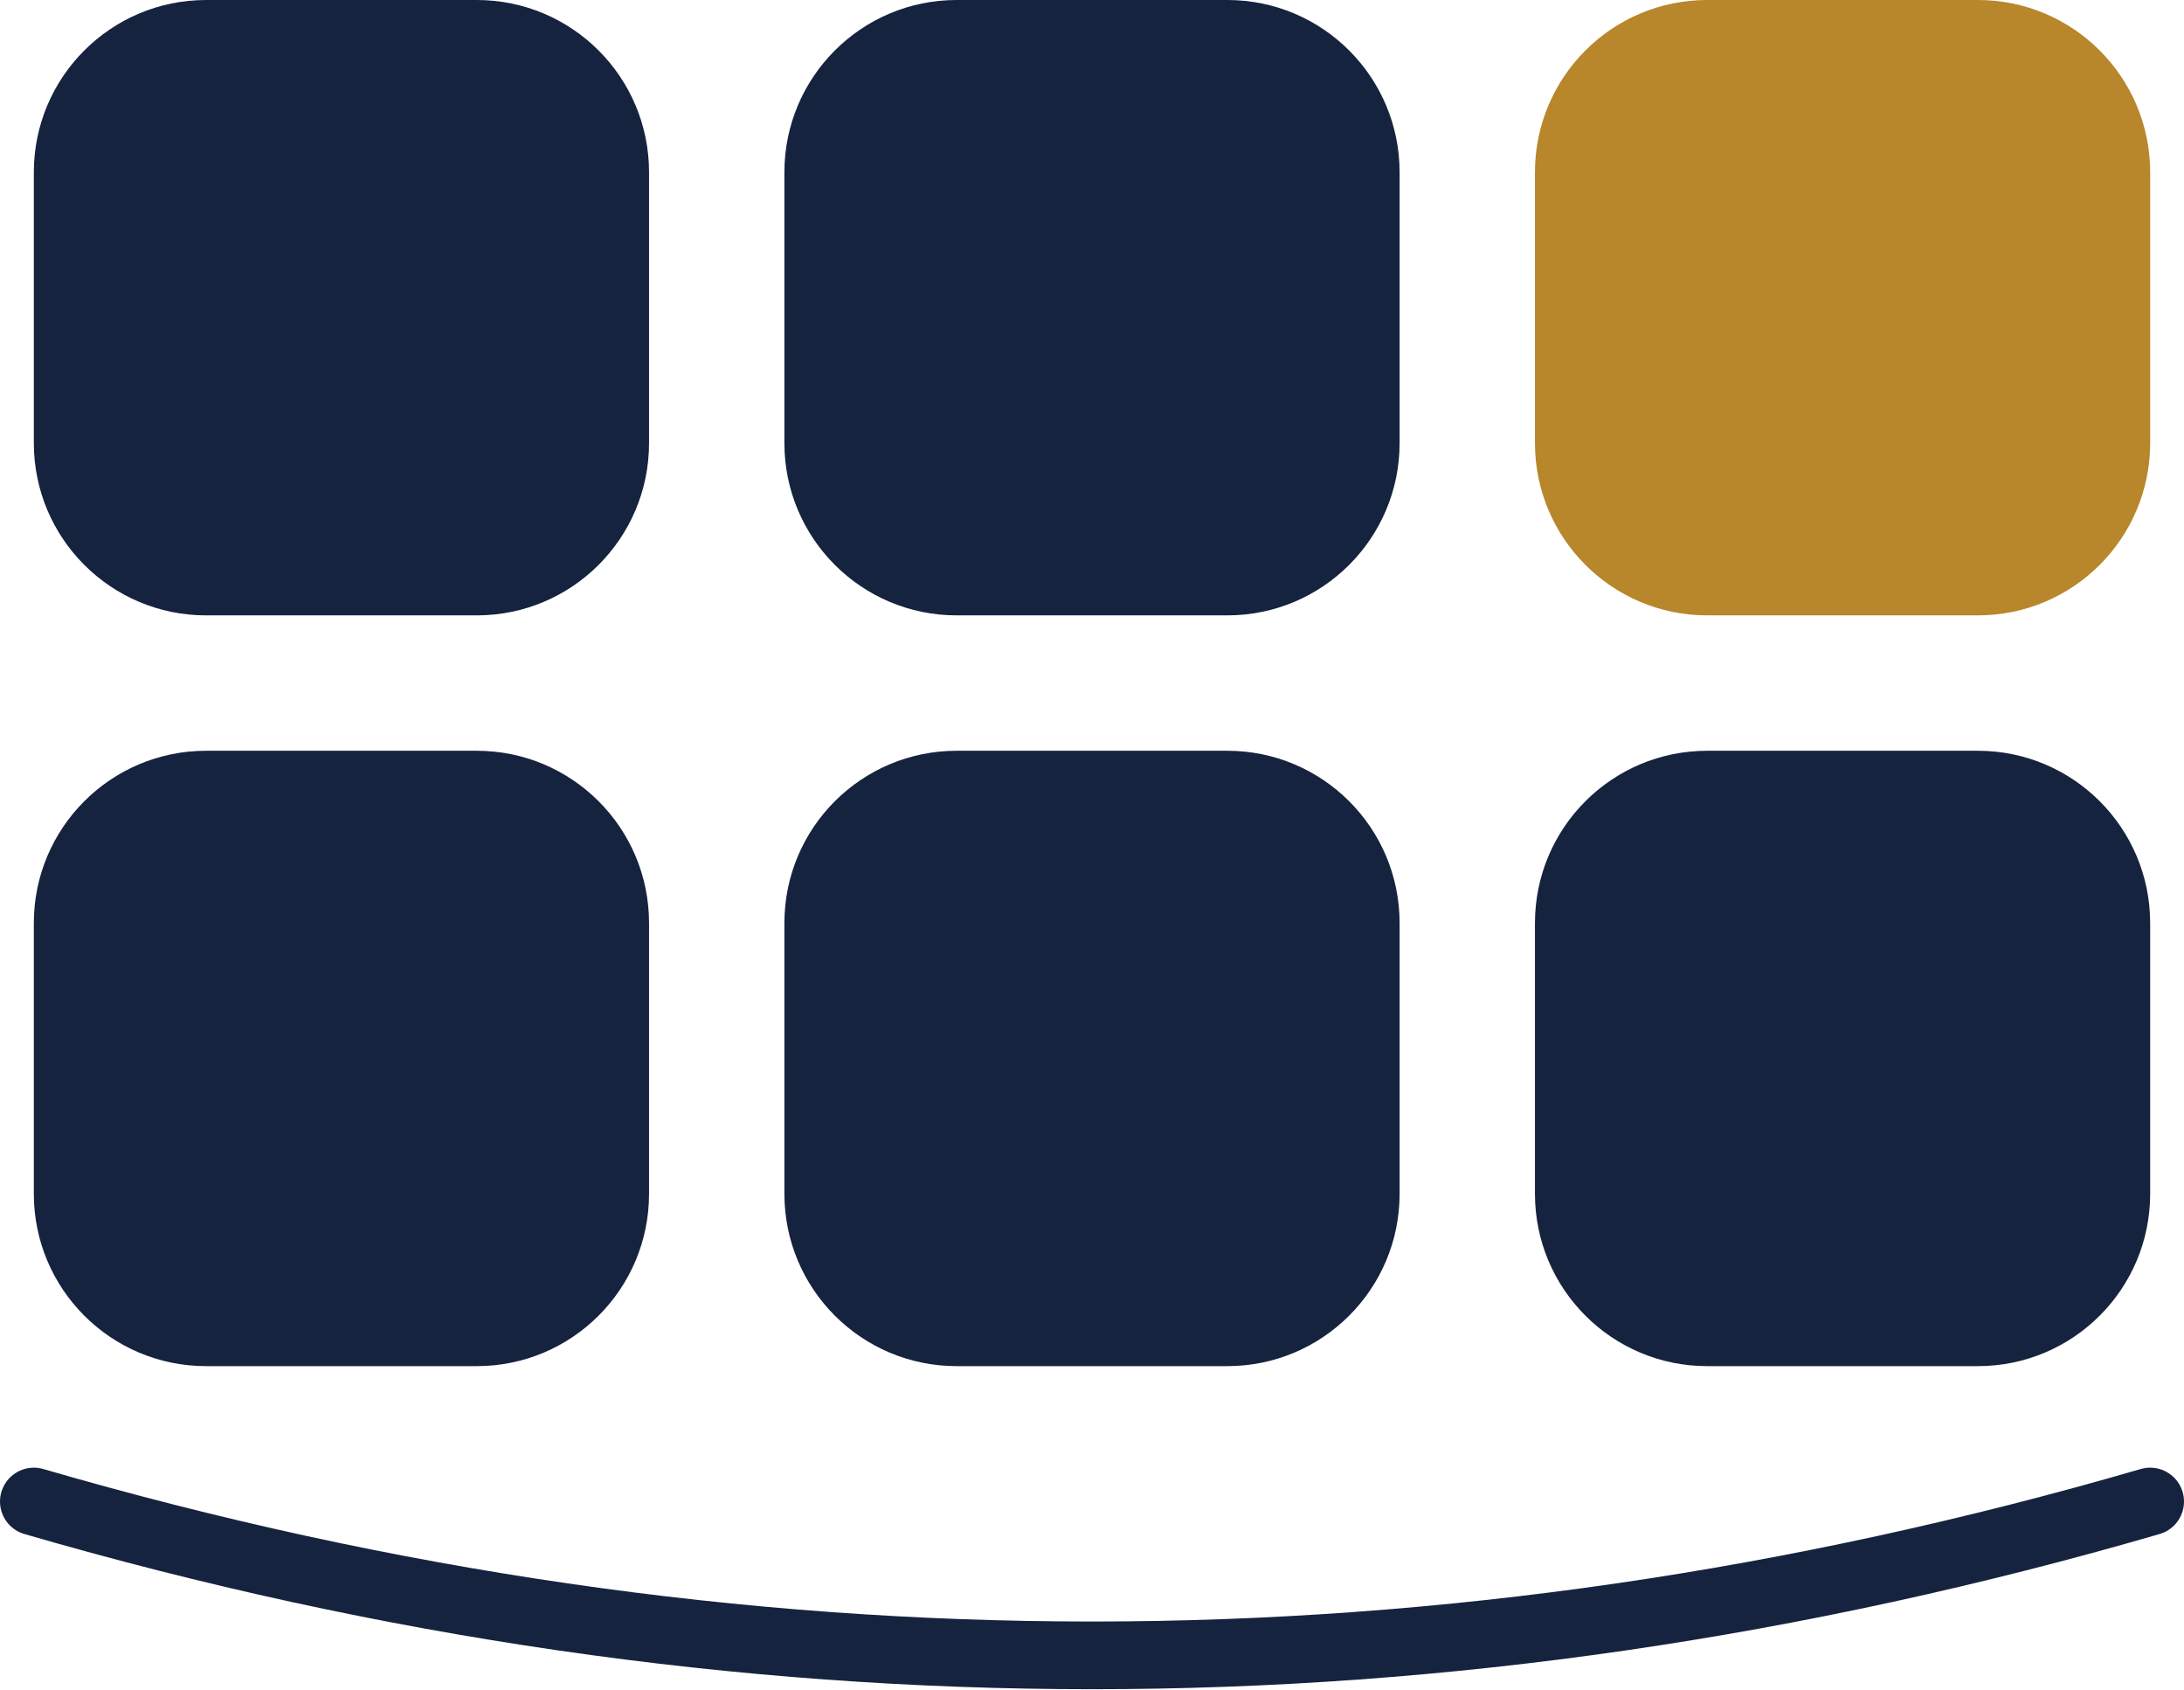
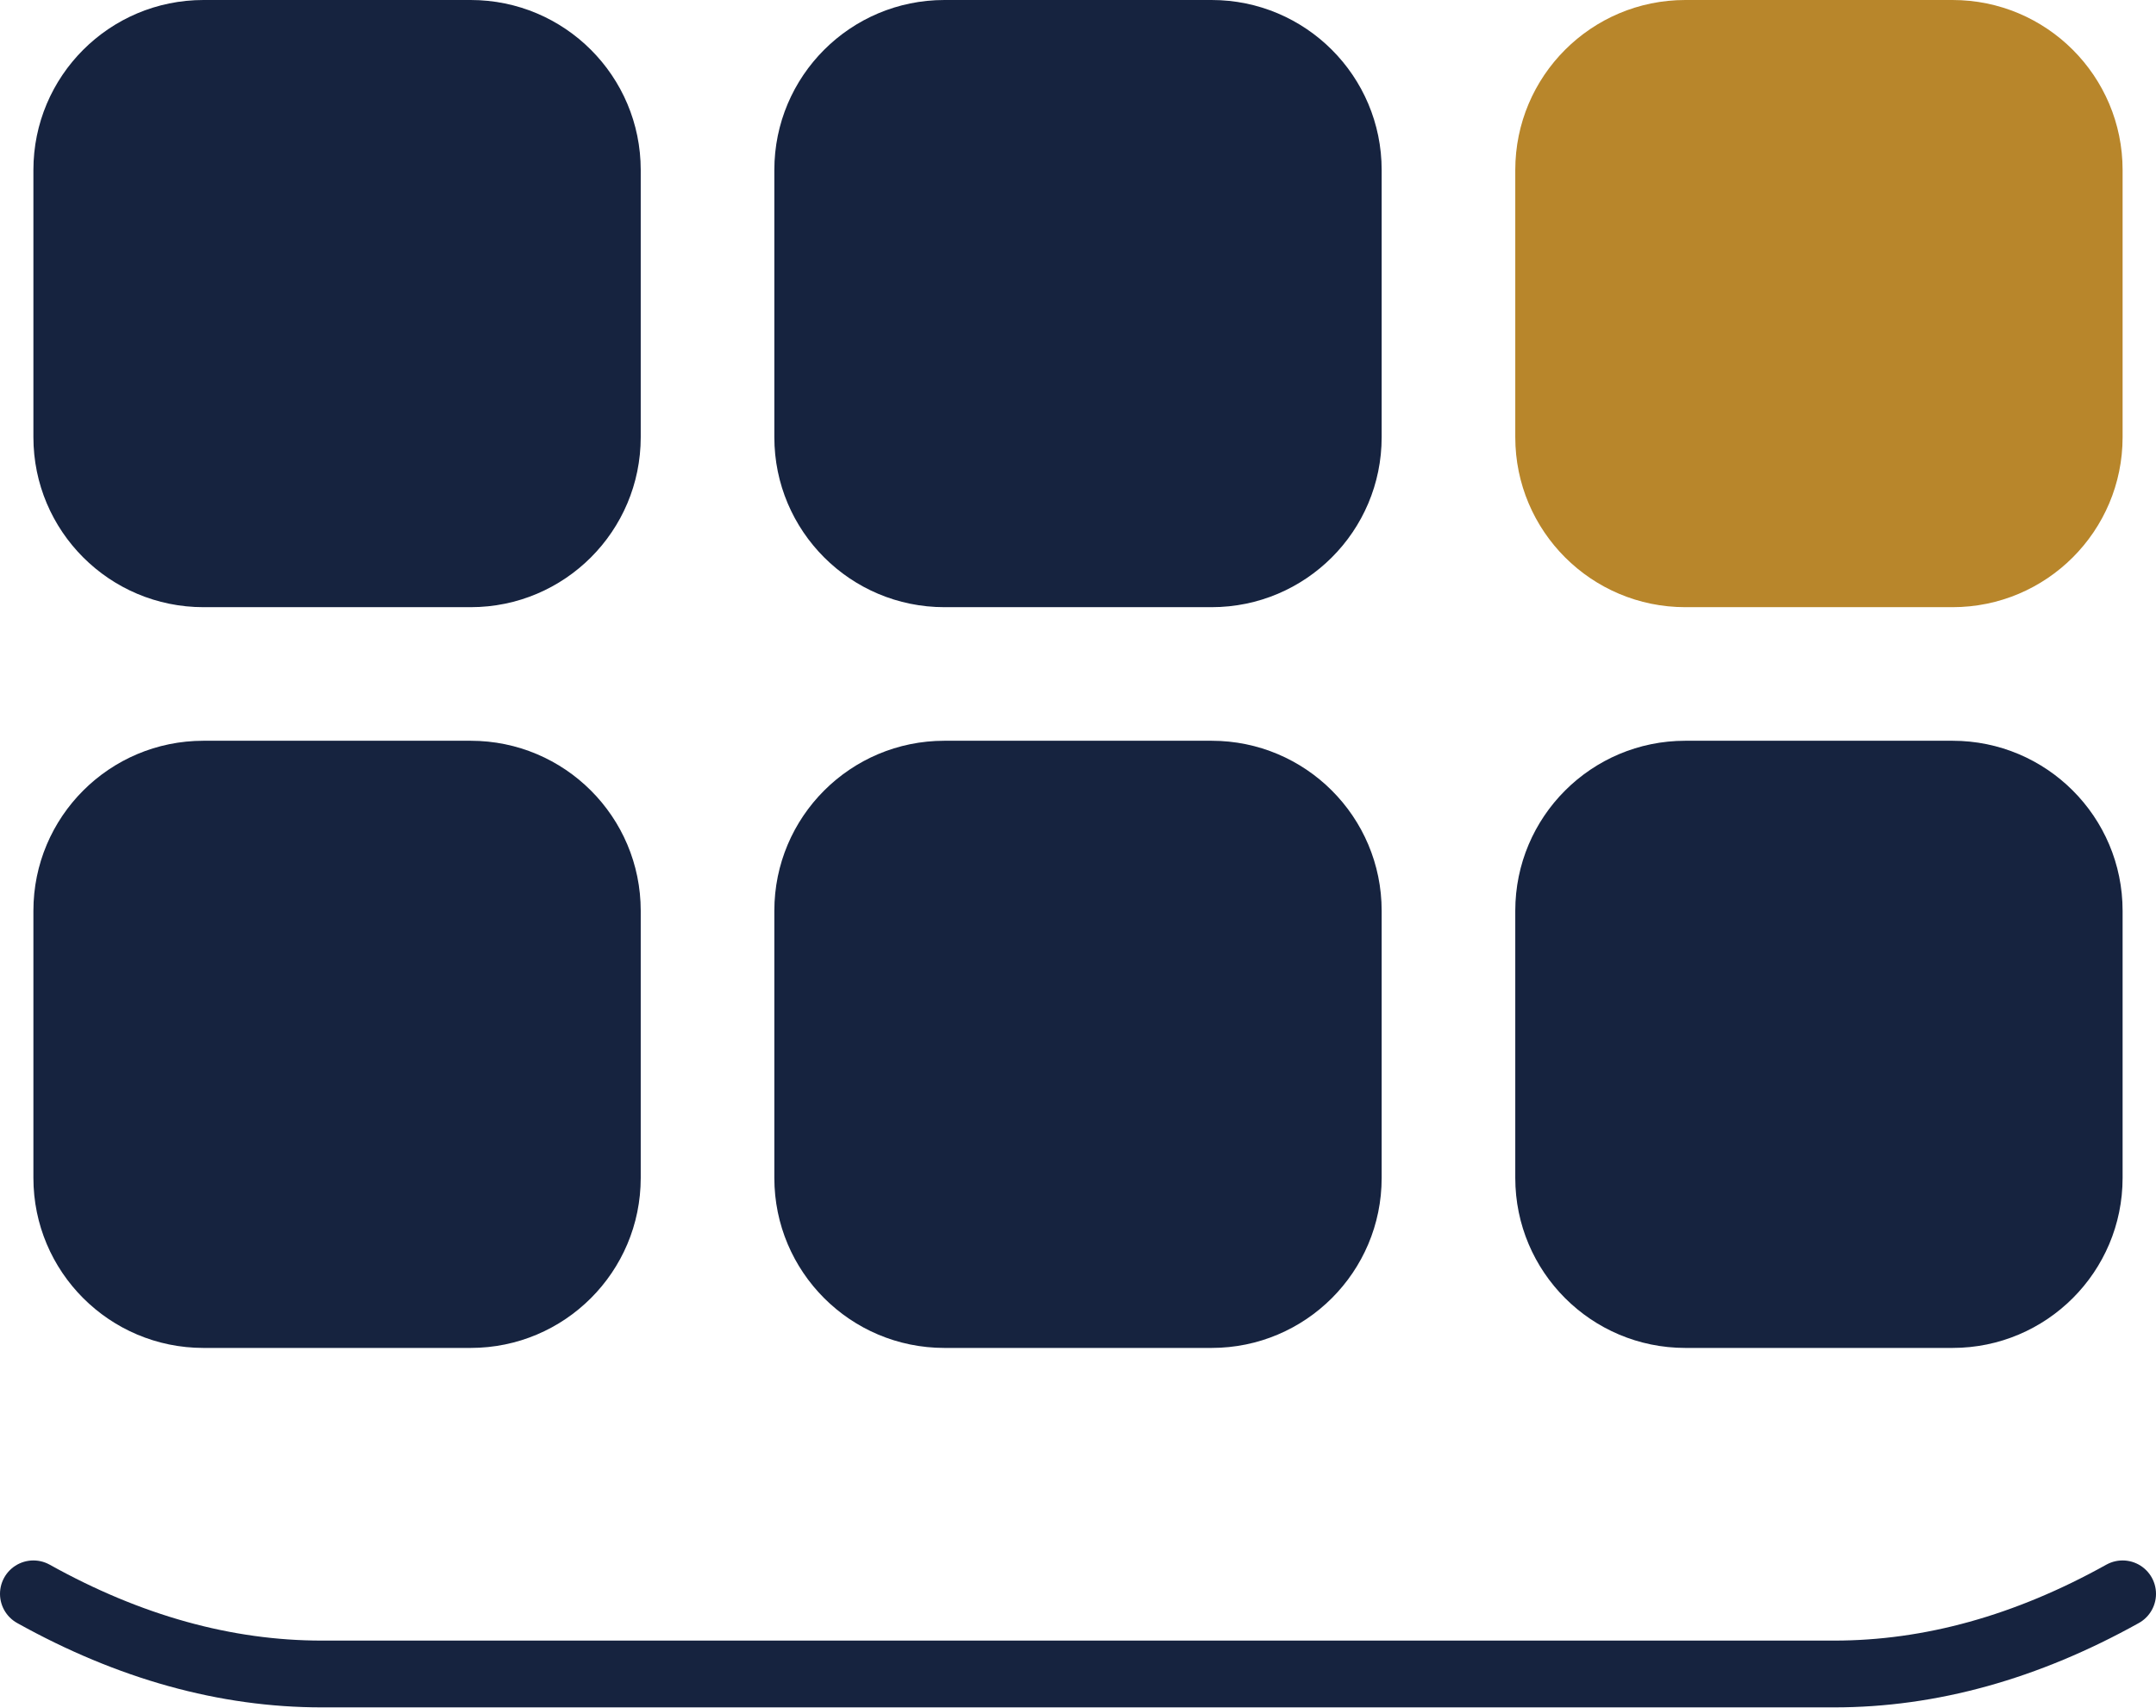
- <svg xmlns="http://www.w3.org/2000/svg" viewBox="-5.5 0 355 274.5" role="img" aria-label="Chazarat Hashas mark, solid — under 31px wide">
+ <svg xmlns="http://www.w3.org/2000/svg" viewBox="-5.5 0 355 281.2" role="img" aria-label="Chazarat Hashas mark, solid — under 31px wide">
  <rect x="244" y="0" width="100" height="100" rx="28" fill="#b8862b" />
  <rect x="122" y="0" width="100" height="100" rx="28" fill="#16233f" />
  <rect x="0" y="0" width="100" height="100" rx="28" fill="#16233f" />
  <rect x="244" y="122" width="100" height="100" rx="28" fill="#16233f" />
  <rect x="122" y="122" width="100" height="100" rx="28" fill="#16233f" />
  <rect x="0" y="122" width="100" height="100" rx="28" fill="#16233f" />
-   <path d="M0 244 Q172 294 344 244" fill="none" stroke="#16233f" stroke-width="11" stroke-linecap="round" />
+   <path d="M0 262.5 Q23.7 275.7 47.5 275.7 H296.5 Q320.3 275.7 344 262.5" fill="none" stroke="#16233f" stroke-width="11" stroke-linecap="round" />
</svg>
